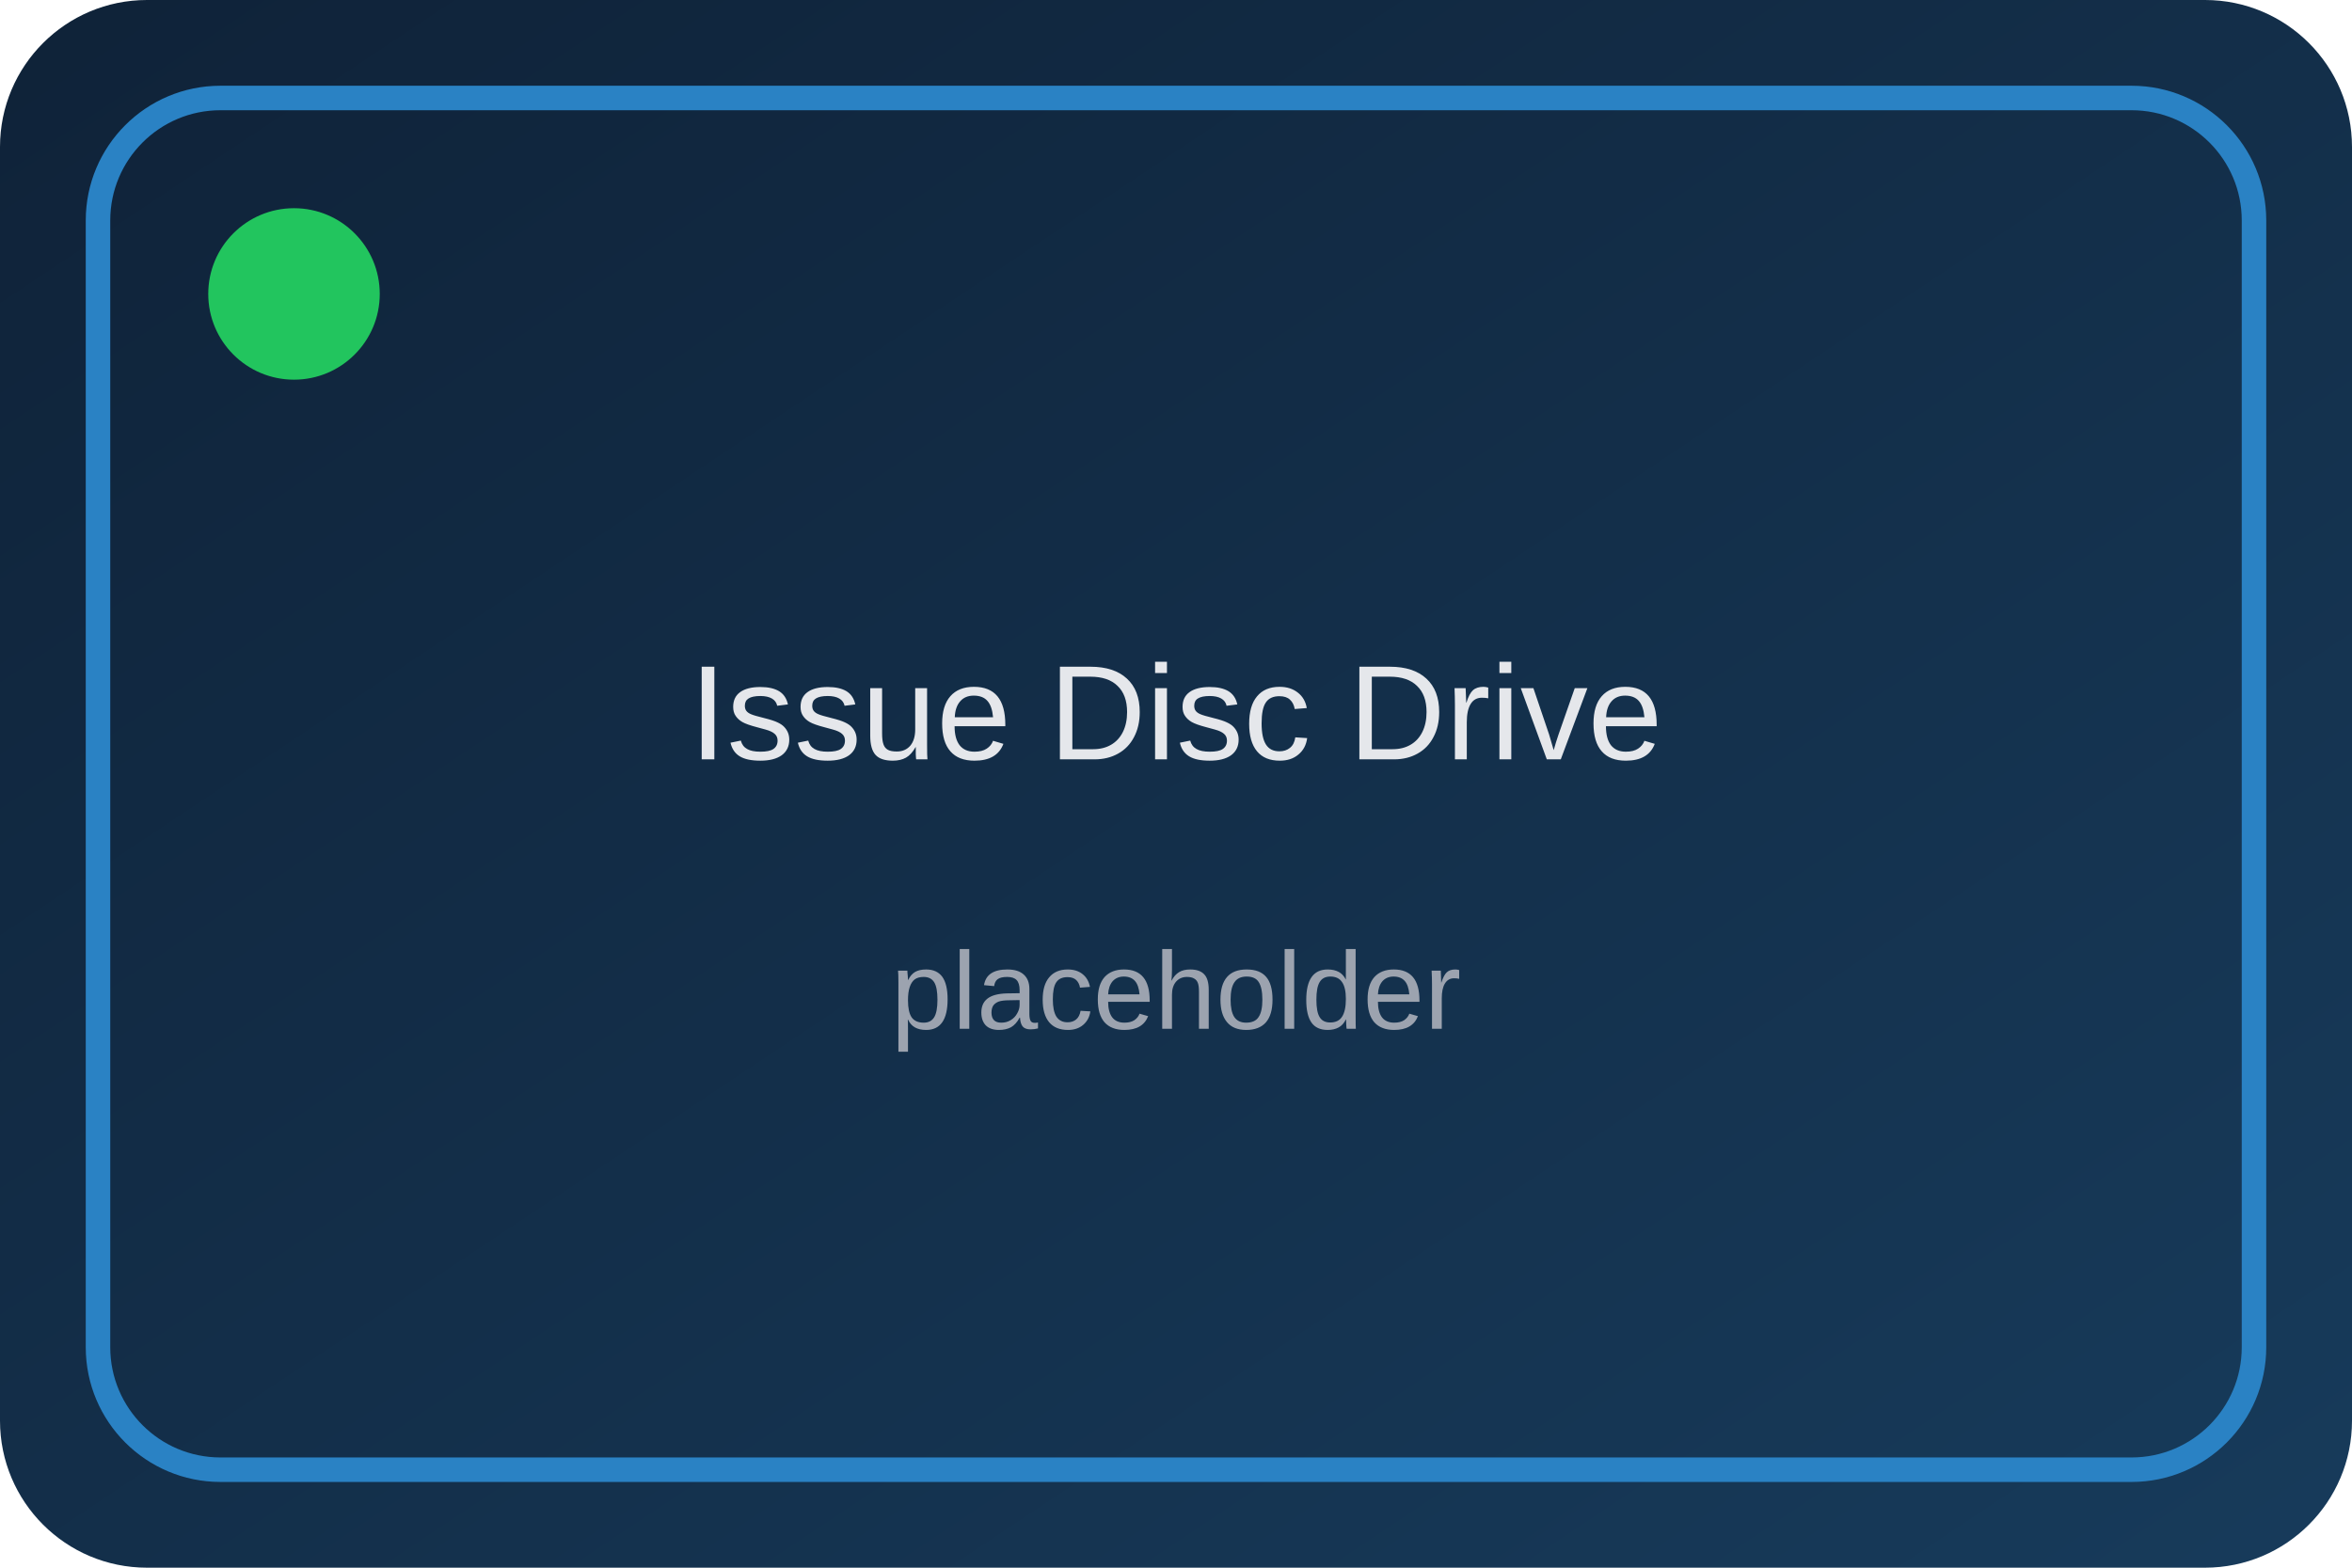
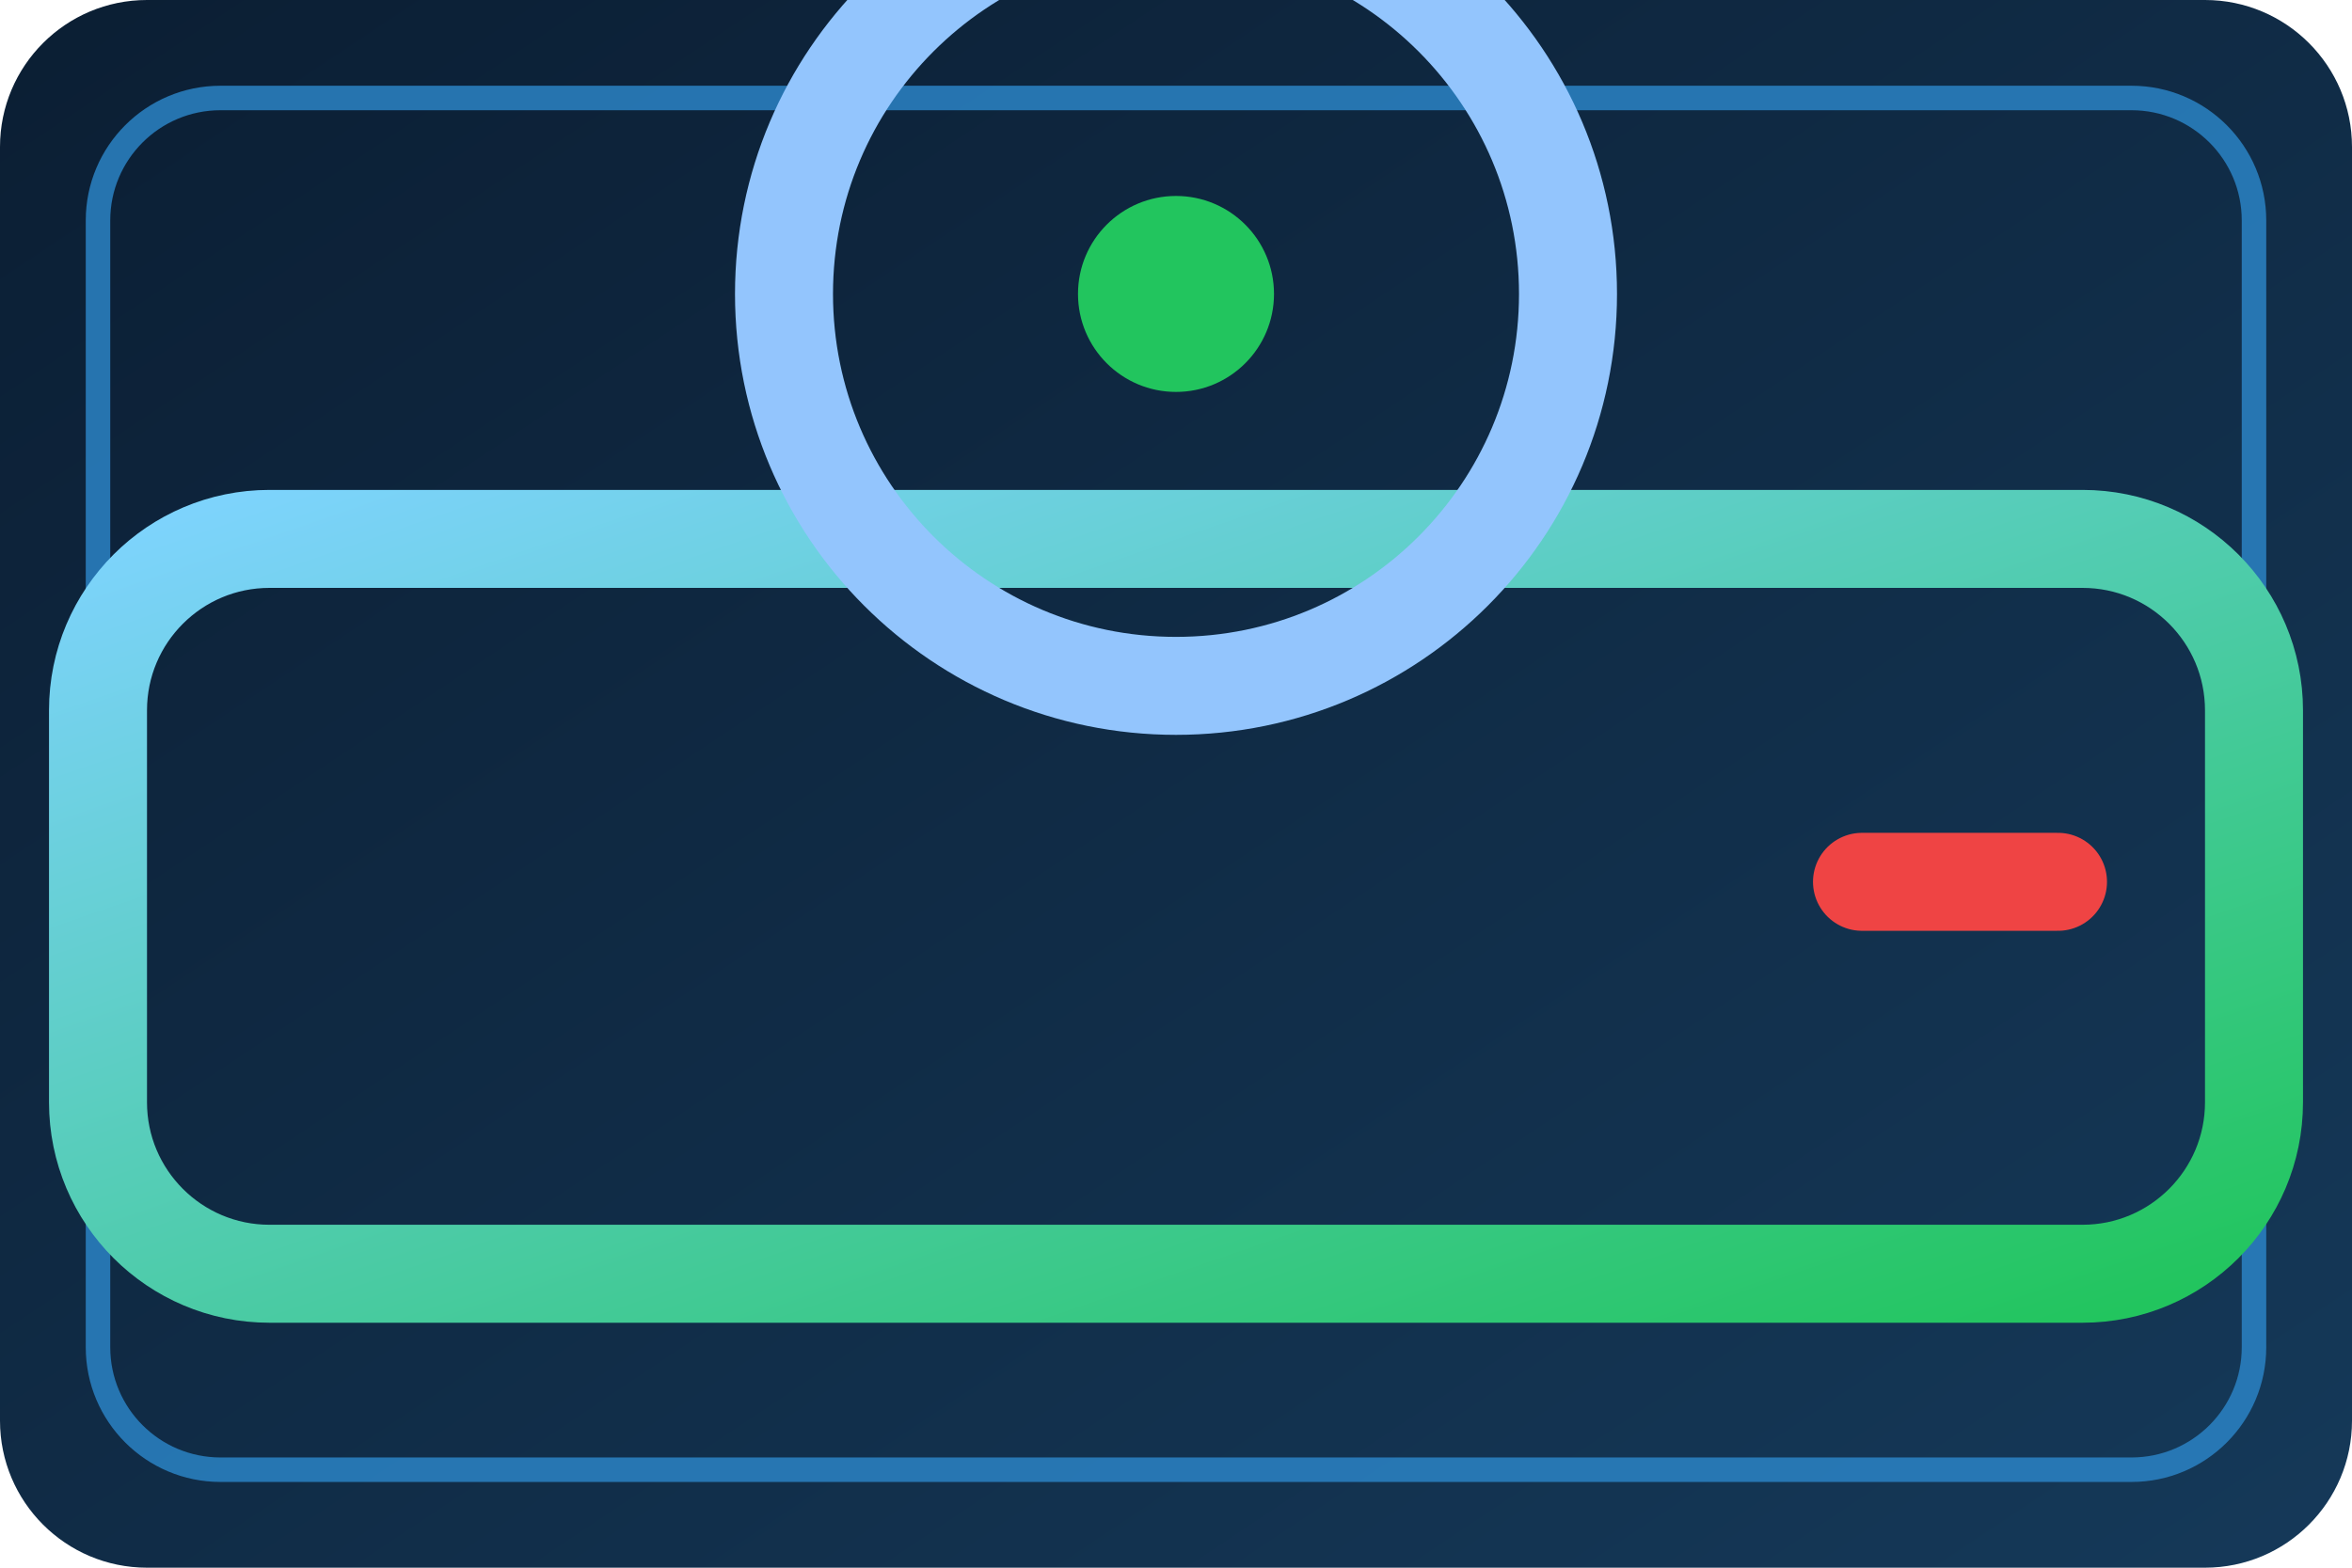
- <svg xmlns="http://www.w3.org/2000/svg" width="192" height="128" viewBox="0 0 192 128" role="img" aria-label="Issue Disc Drive placeholder">
+ <svg xmlns="http://www.w3.org/2000/svg" width="192" height="128" viewBox="0 0 192 128" role="img" aria-label="Disc drive issue icon">
  <defs>
-     <linearGradient id="g" x1="0" y1="0" x2="1" y2="1">
-       <stop offset="0%" stop-color="#0f2238" />
-       <stop offset="100%" stop-color="#173b5b" />
+     <linearGradient id="bg" x1="0" y1="0" x2="1" y2="1">
+       <stop offset="0%" stop-color="#0b1e33" />
+       <stop offset="100%" stop-color="#153959" />
+     </linearGradient>
+     <linearGradient id="accent" x1="0" y1="0" x2="1" y2="1">
+       <stop offset="0%" stop-color="#7dd3fc" />
+       <stop offset="100%" stop-color="#22c55e" />
    </linearGradient>
  </defs>
-   <rect width="192" height="128" rx="12" fill="url(#g)" />
-   <rect x="8" y="8" width="176" height="112" rx="10" fill="none" stroke="#2a82c4" stroke-width="2" />
-   <circle cx="24" cy="24" r="7" fill="#22c55e" />
-   <text x="96" y="62" fill="#e5e7eb" font-size="11" text-anchor="middle" font-family="Segoe UI, Arial, sans-serif">Issue Disc Drive</text>
-   <text x="96" y="84" fill="#9ca3af" font-size="9" text-anchor="middle" font-family="Segoe UI, Arial, sans-serif">placeholder</text>
+   <rect width="192" height="128" rx="12" fill="url(#bg)" />
+   <rect x="8" y="8" width="176" height="112" rx="10" fill="none" stroke="#2a82c4" stroke-width="2" opacity="0.85" />
+   <g fill="none" stroke-linecap="round" stroke-linejoin="round" transform="translate(96 64) scale(2) translate(-96 -64)">
+     <rect x="52" y="54" width="88" height="30" rx="7" stroke="url(#accent)" stroke-width="4" />
+     <circle cx="96" cy="44" r="16" stroke="#93c5fd" stroke-width="4" />
+     <circle cx="96" cy="44" r="4" fill="#22c55e" stroke="none" />
+     <path d="M124 68 H132" stroke="#ef4444" stroke-width="4" />
+   </g>
</svg>
